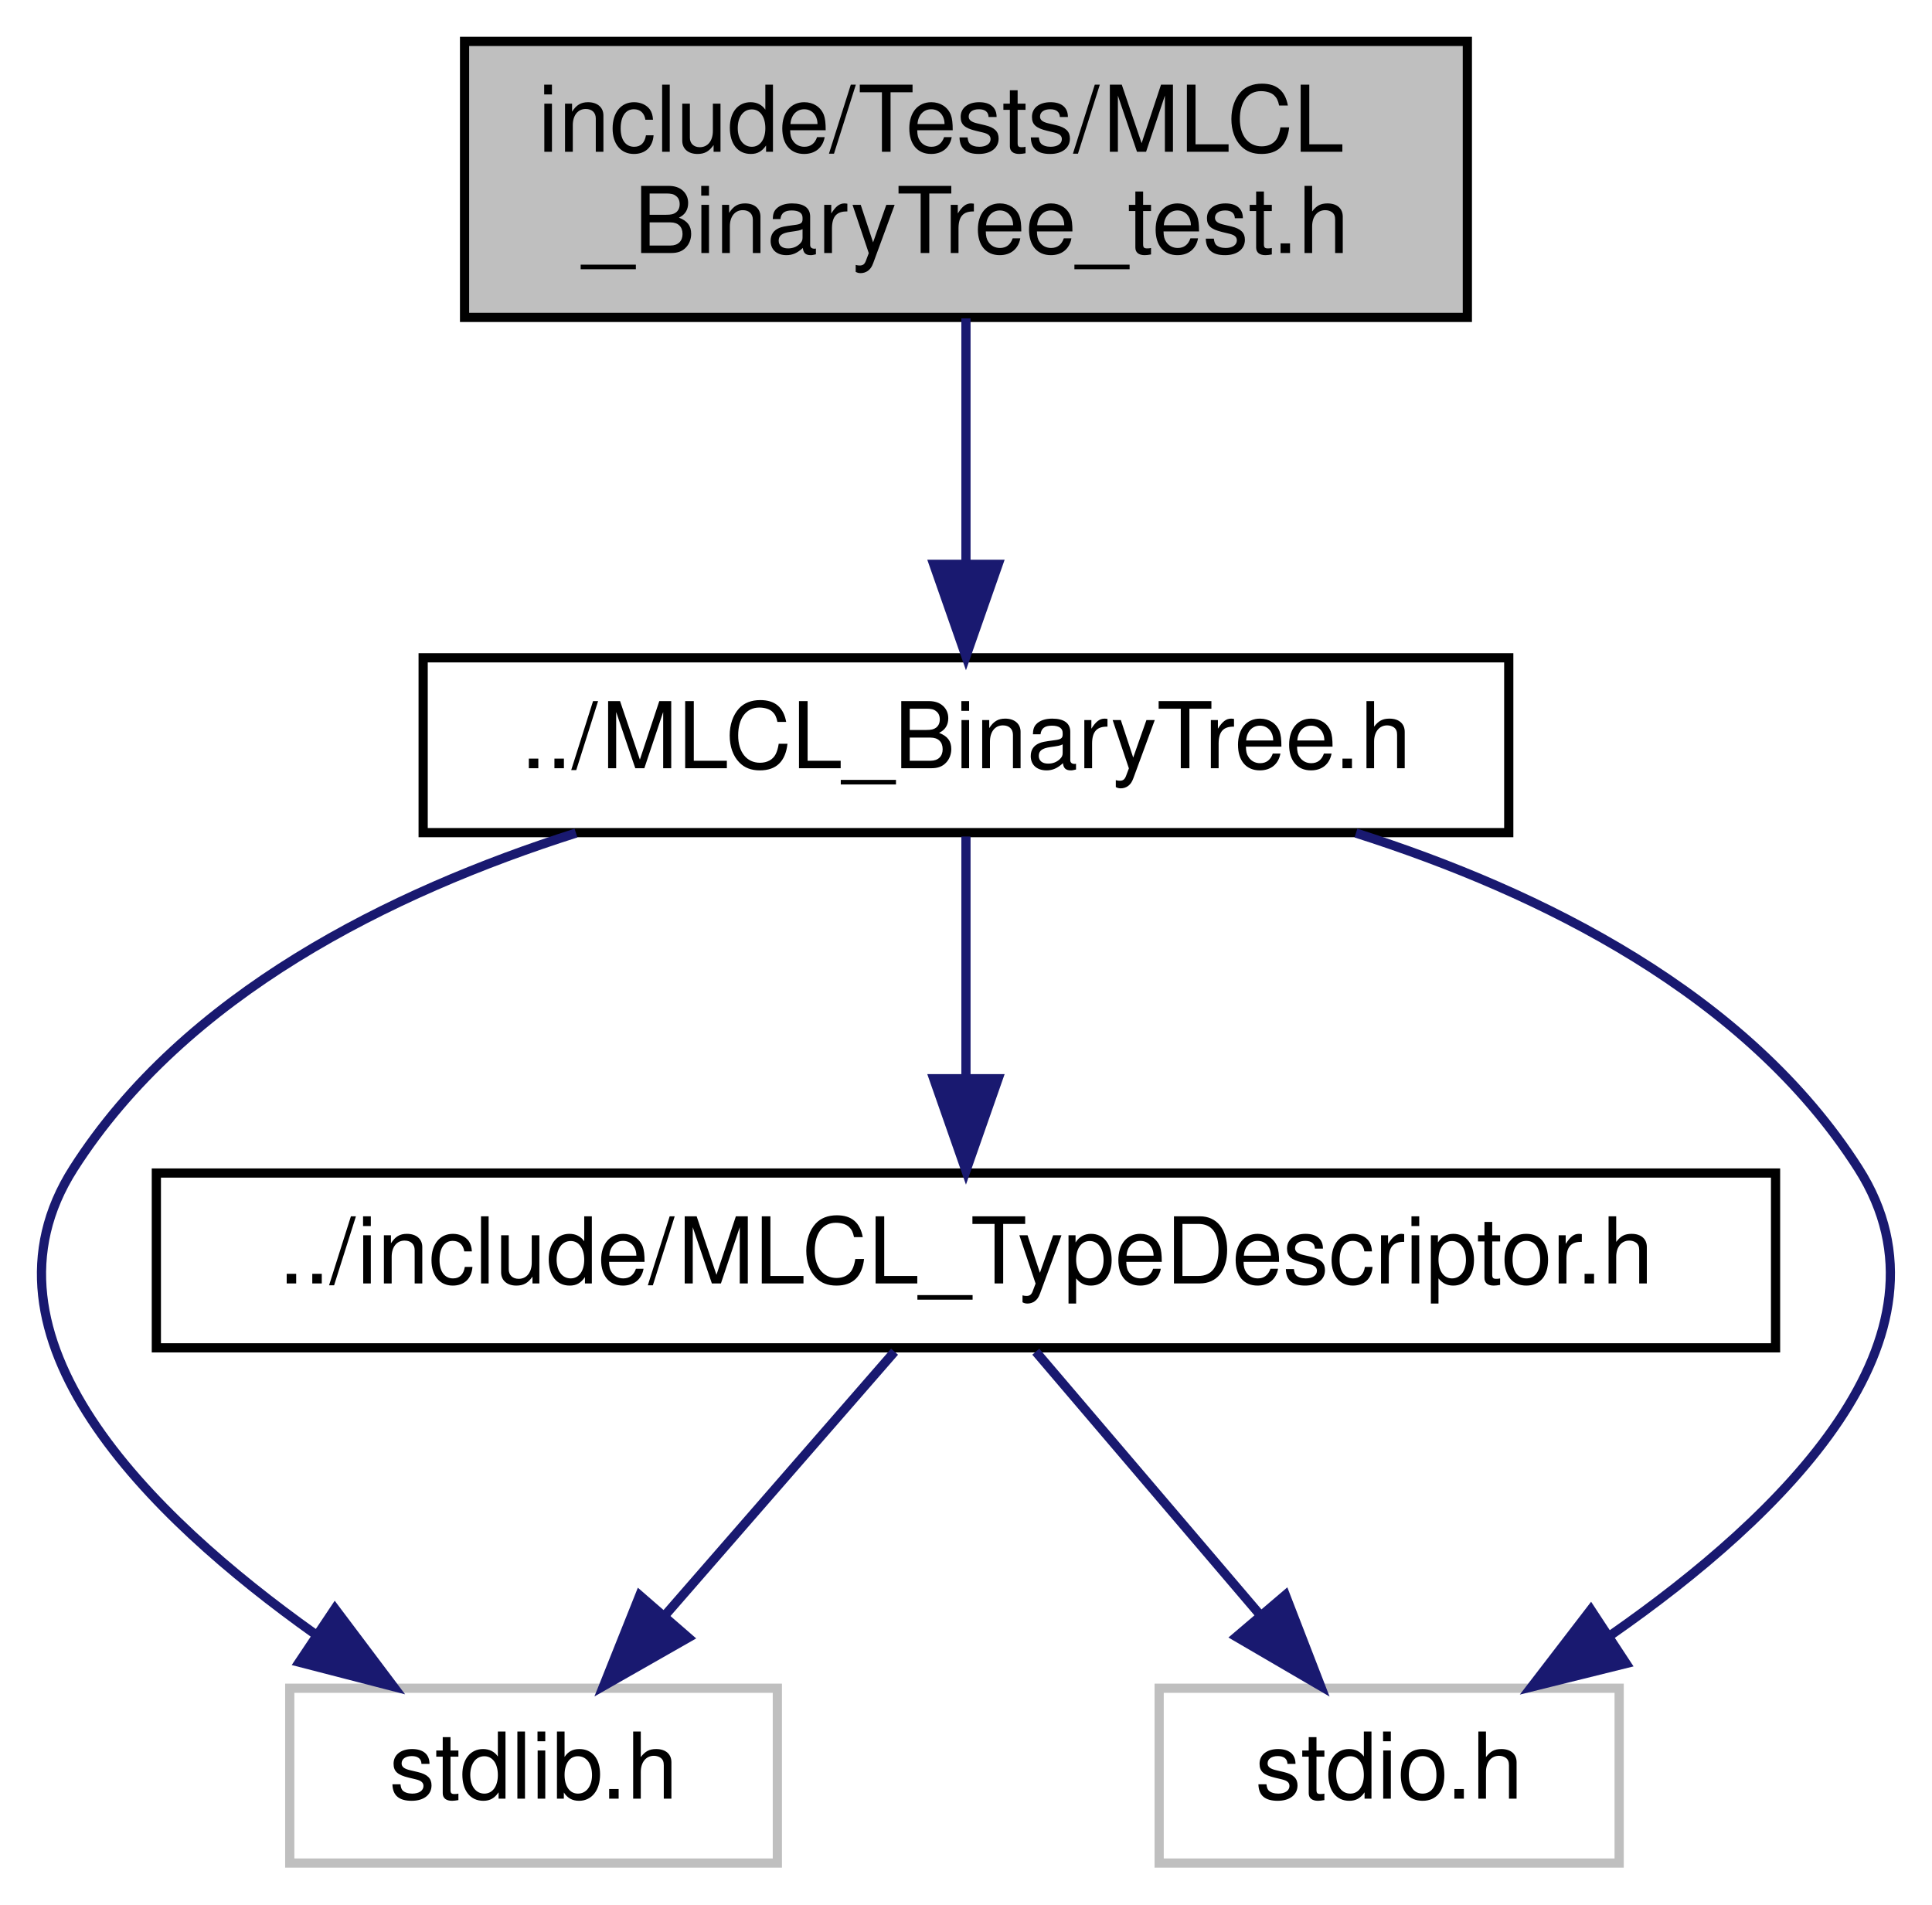
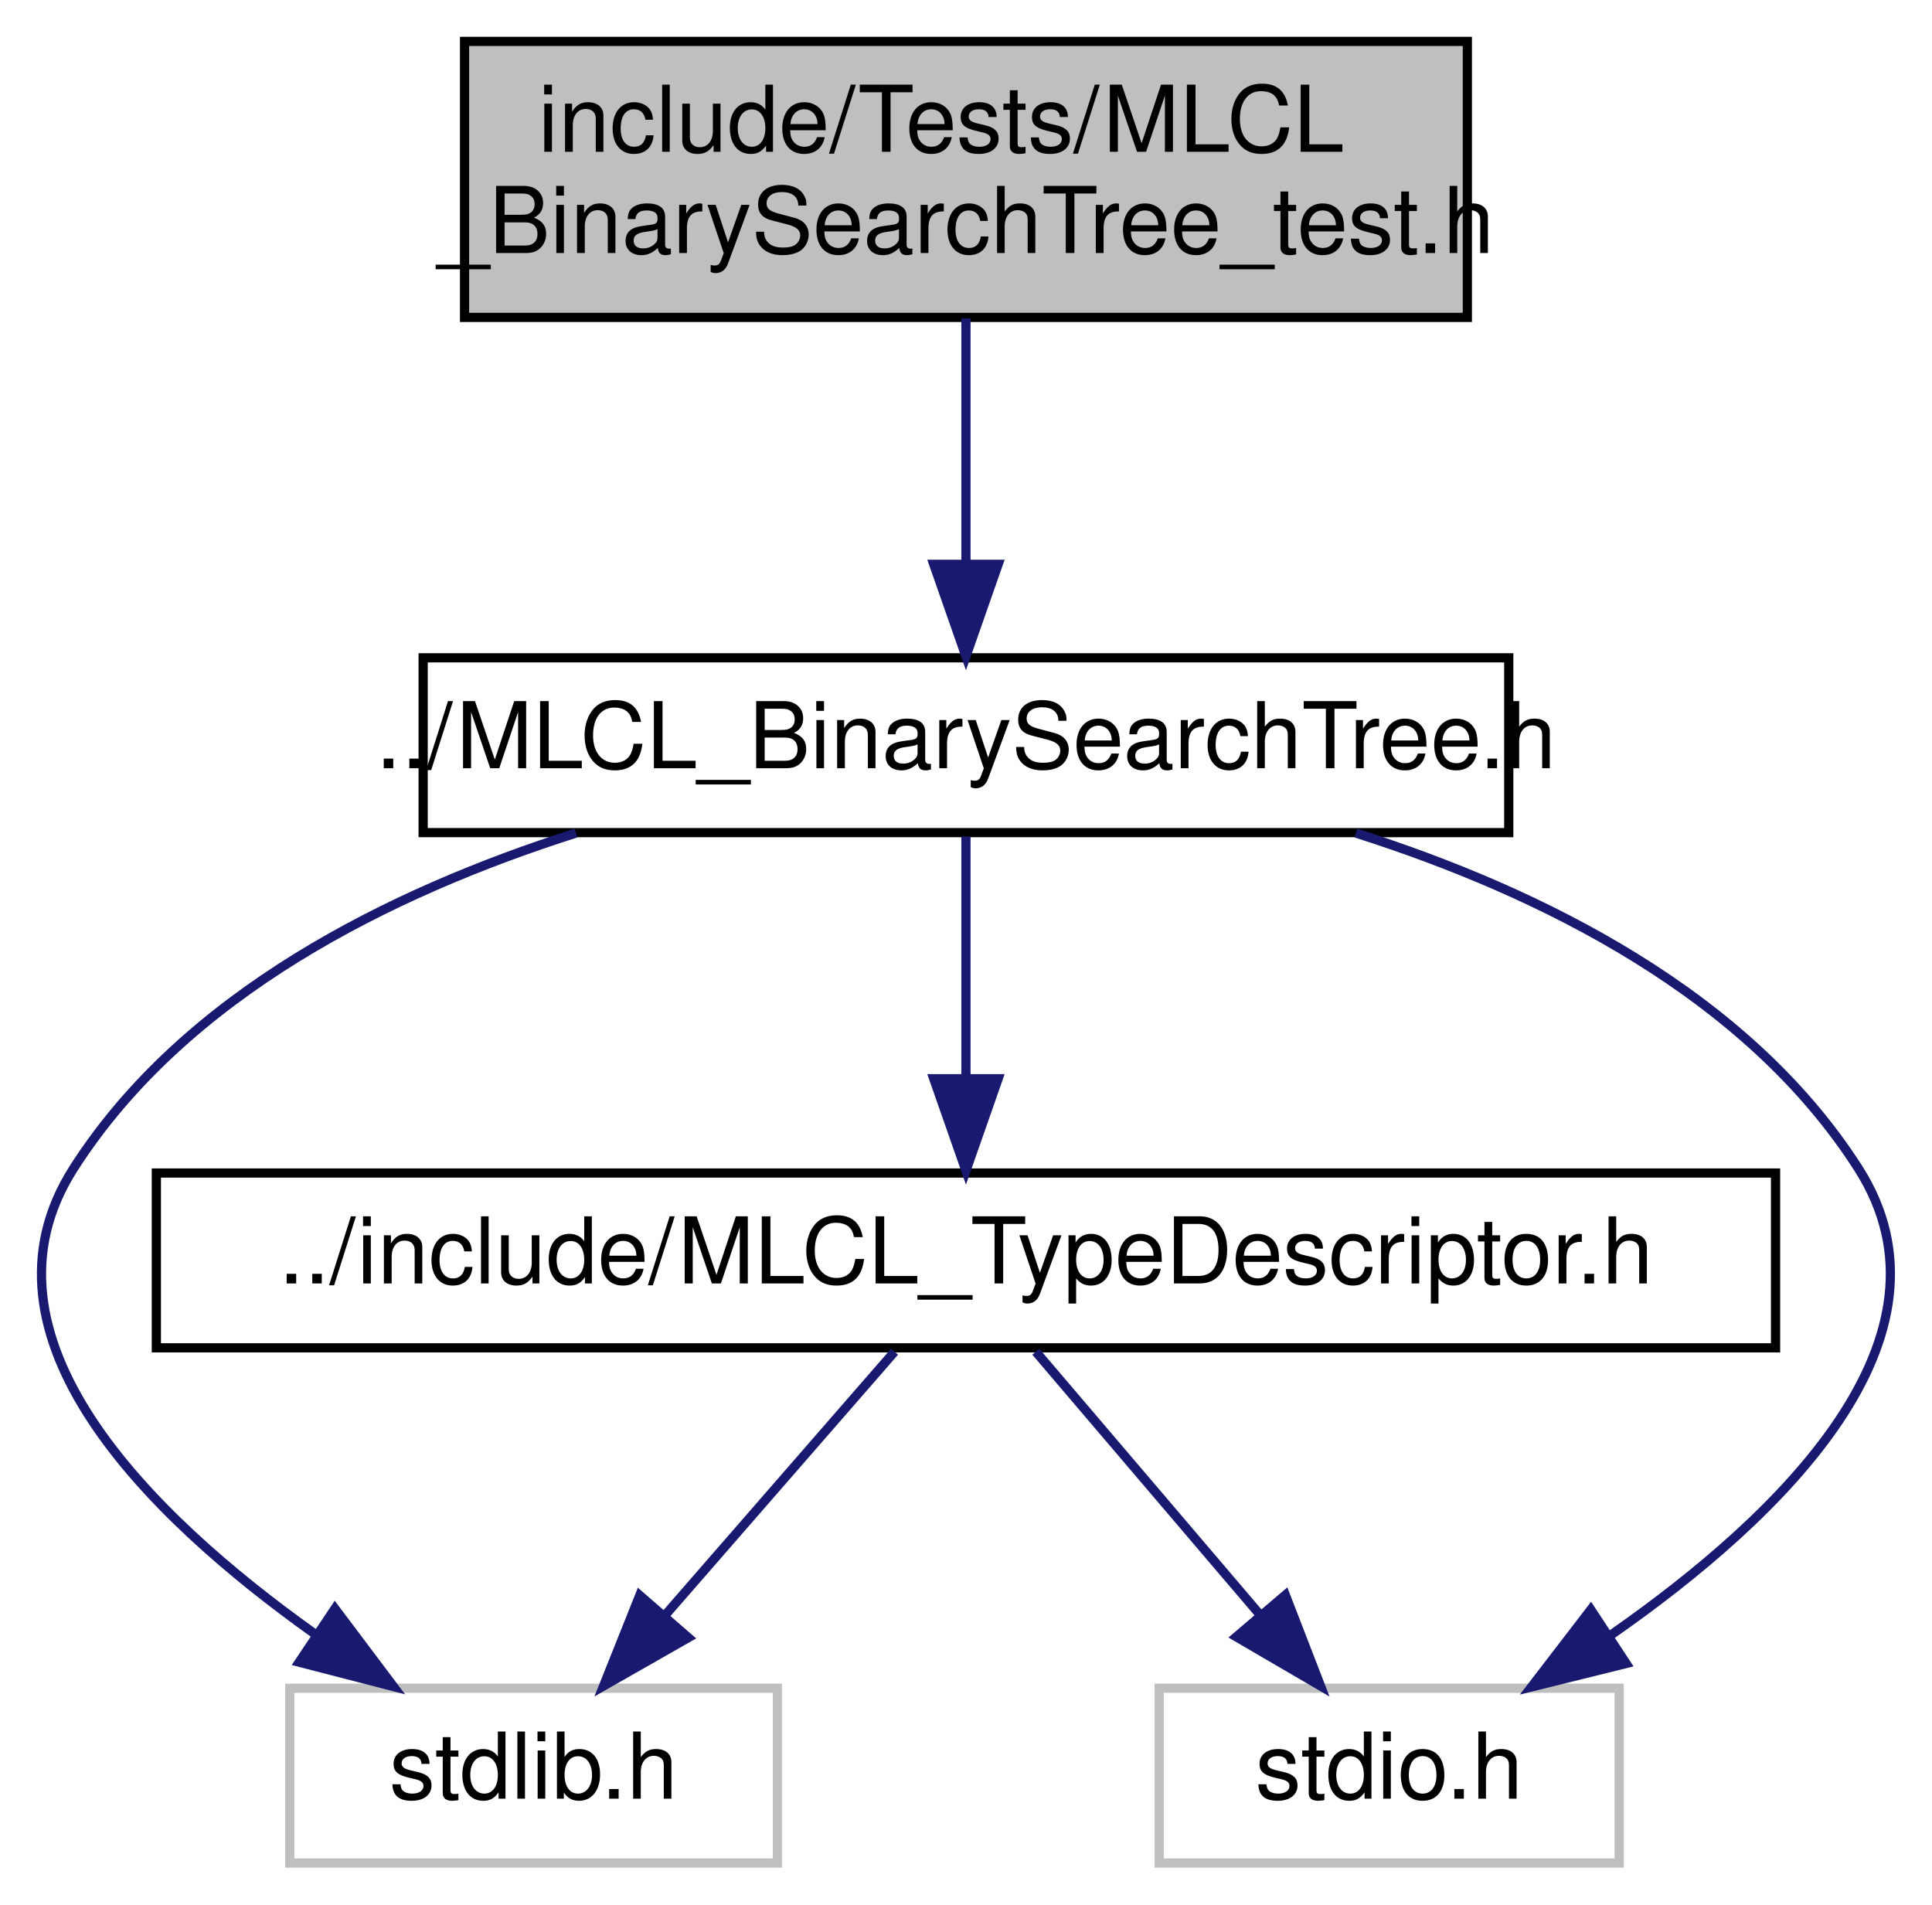
<svg xmlns="http://www.w3.org/2000/svg" xmlns:xlink="http://www.w3.org/1999/xlink" width="210pt" height="207pt" viewBox="0.00 0.00 209.73 207.00">
  <g id="graph0" class="graph" transform="scale(1 1) rotate(0) translate(4 203)">
    <g id="node1" class="node">
      <g id="a_node1">
        <a xlink:title=" ">
          <polygon fill="#bfbfbf" stroke="black" points="46.36,-168.5 46.36,-198.5 155.36,-198.5 155.36,-168.5 46.36,-168.5" />
          <text text-anchor="start" x="54.36" y="-186.5" font-family="Helvetica,sans-Serif" font-size="10.00">include/Tests/MLCL</text>
-           <text text-anchor="middle" x="100.86" y="-175.5" font-family="Helvetica,sans-Serif" font-size="10.00">_BinaryTree_test.h</text>
+           <text text-anchor="middle" x="100.86" y="-175.5" font-family="Helvetica,sans-Serif" font-size="10.00">_BinarySearchTree_test.h</text>
        </a>
      </g>
    </g>
    <g id="node2" class="node">
      <g id="a_node2">
-         <a xlink:href="_m_l_c_l___binary_tree_8h.html" target="_top" xlink:title=" ">
+         <a xlink:href="_m_l_c_l___binary_search_tree_8h.html" target="_top" xlink:title=" ">
          <polygon fill="none" stroke="black" points="41.86,-112.5 41.86,-131.5 159.86,-131.5 159.86,-112.5 41.86,-112.5" />
-           <text text-anchor="middle" x="100.86" y="-119.5" font-family="Helvetica,sans-Serif" font-size="10.00">../MLCL_BinaryTree.h</text>
+           <text text-anchor="middle" x="100.86" y="-119.5" font-family="Helvetica,sans-Serif" font-size="10.00">../MLCL_BinarySearchTree.h</text>
        </a>
      </g>
    </g>
    <g id="edge1" class="edge">
      <path fill="none" stroke="midnightblue" d="M100.86,-168.4C100.86,-160.47 100.86,-150.46 100.86,-141.86" />
      <polygon fill="midnightblue" stroke="midnightblue" points="104.36,-141.66 100.86,-131.66 97.36,-141.66 104.36,-141.66" />
    </g>
    <g id="node3" class="node">
      <g id="a_node3">
        <a xlink:href="_m_l_c_l___type_descriptor_8h.html" target="_top" xlink:title=" ">
          <polygon fill="none" stroke="black" points="12.86,-56.5 12.86,-75.5 188.86,-75.5 188.86,-56.5 12.86,-56.5" />
          <text text-anchor="middle" x="100.86" y="-63.5" font-family="Helvetica,sans-Serif" font-size="10.00">../include/MLCL_TypeDescriptor.h</text>
        </a>
      </g>
    </g>
    <g id="edge2" class="edge">
      <path fill="none" stroke="midnightblue" d="M100.86,-112.08C100.86,-105.01 100.86,-94.86 100.86,-85.99" />
      <polygon fill="midnightblue" stroke="midnightblue" points="104.36,-85.75 100.86,-75.75 97.36,-85.75 104.36,-85.75" />
    </g>
    <g id="node4" class="node">
      <g id="a_node4">
        <a xlink:title=" ">
          <polygon fill="none" stroke="#bfbfbf" points="27.36,-0.5 27.36,-19.5 80.36,-19.5 80.36,-0.5 27.36,-0.5" />
          <text text-anchor="middle" x="53.86" y="-7.5" font-family="Helvetica,sans-Serif" font-size="10.00">stdlib.h</text>
        </a>
      </g>
    </g>
    <g id="edge5" class="edge">
      <path fill="none" stroke="midnightblue" d="M58.47,-112.45C38.28,-106.02 15.95,-94.93 3.86,-76 -7.8,-57.75 12.05,-38.24 30.08,-25.41" />
      <polygon fill="midnightblue" stroke="midnightblue" points="32.27,-28.15 38.64,-19.68 28.38,-22.33 32.27,-28.15" />
    </g>
    <g id="node5" class="node">
      <g id="a_node5">
        <a xlink:title=" ">
          <polygon fill="none" stroke="#bfbfbf" points="121.86,-0.5 121.86,-19.5 171.86,-19.5 171.86,-0.5 121.86,-0.5" />
          <text text-anchor="middle" x="146.86" y="-7.5" font-family="Helvetica,sans-Serif" font-size="10.00">stdio.h</text>
        </a>
      </g>
    </g>
    <g id="edge6" class="edge">
      <path fill="none" stroke="midnightblue" d="M143.25,-112.45C163.44,-106.02 185.77,-94.93 197.86,-76 209.6,-57.61 189.38,-38.13 171.04,-25.34" />
      <polygon fill="midnightblue" stroke="midnightblue" points="172.62,-22.19 162.33,-19.64 168.78,-28.04 172.62,-22.19" />
    </g>
    <g id="edge3" class="edge">
      <path fill="none" stroke="midnightblue" d="M93.1,-56.08C86.32,-48.3 76.31,-36.8 68.1,-27.37" />
      <polygon fill="midnightblue" stroke="midnightblue" points="70.68,-25 61.47,-19.75 65.4,-29.59 70.68,-25" />
    </g>
    <g id="edge4" class="edge">
      <path fill="none" stroke="midnightblue" d="M108.45,-56.08C115.09,-48.3 124.88,-36.8 132.92,-27.37" />
      <polygon fill="midnightblue" stroke="midnightblue" points="135.58,-29.63 139.4,-19.75 130.25,-25.09 135.58,-29.63" />
    </g>
  </g>
</svg>
